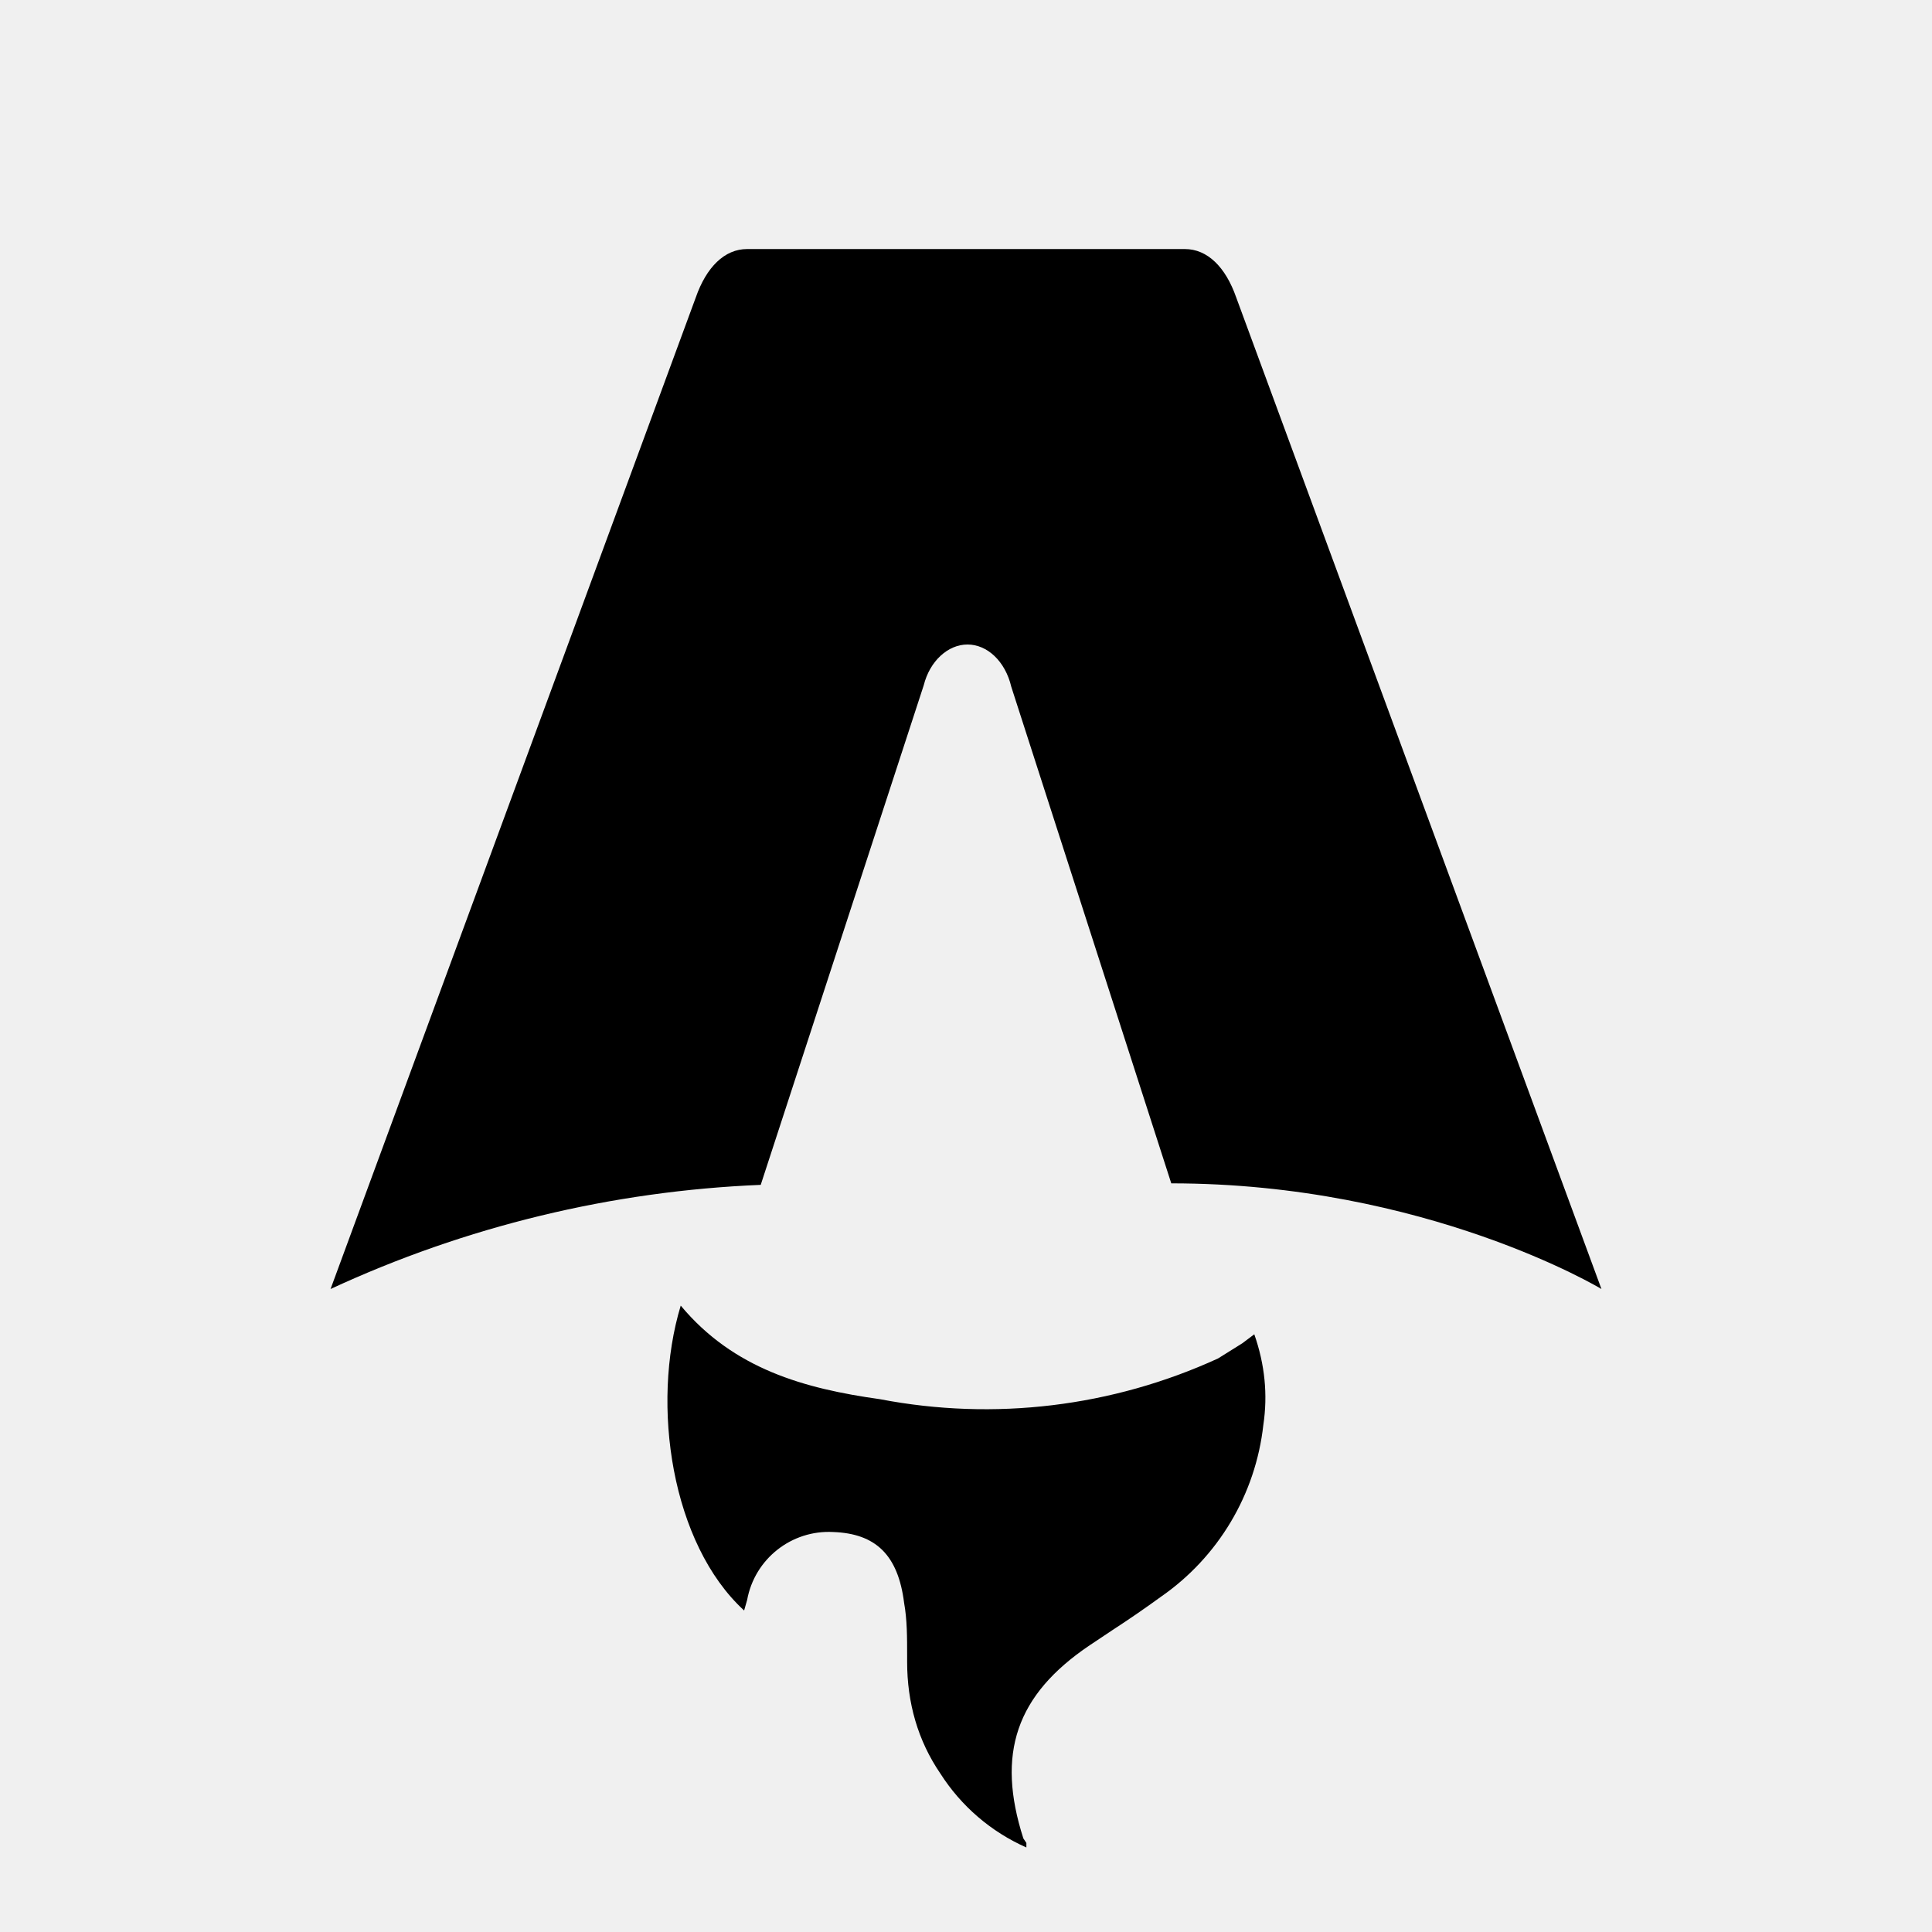
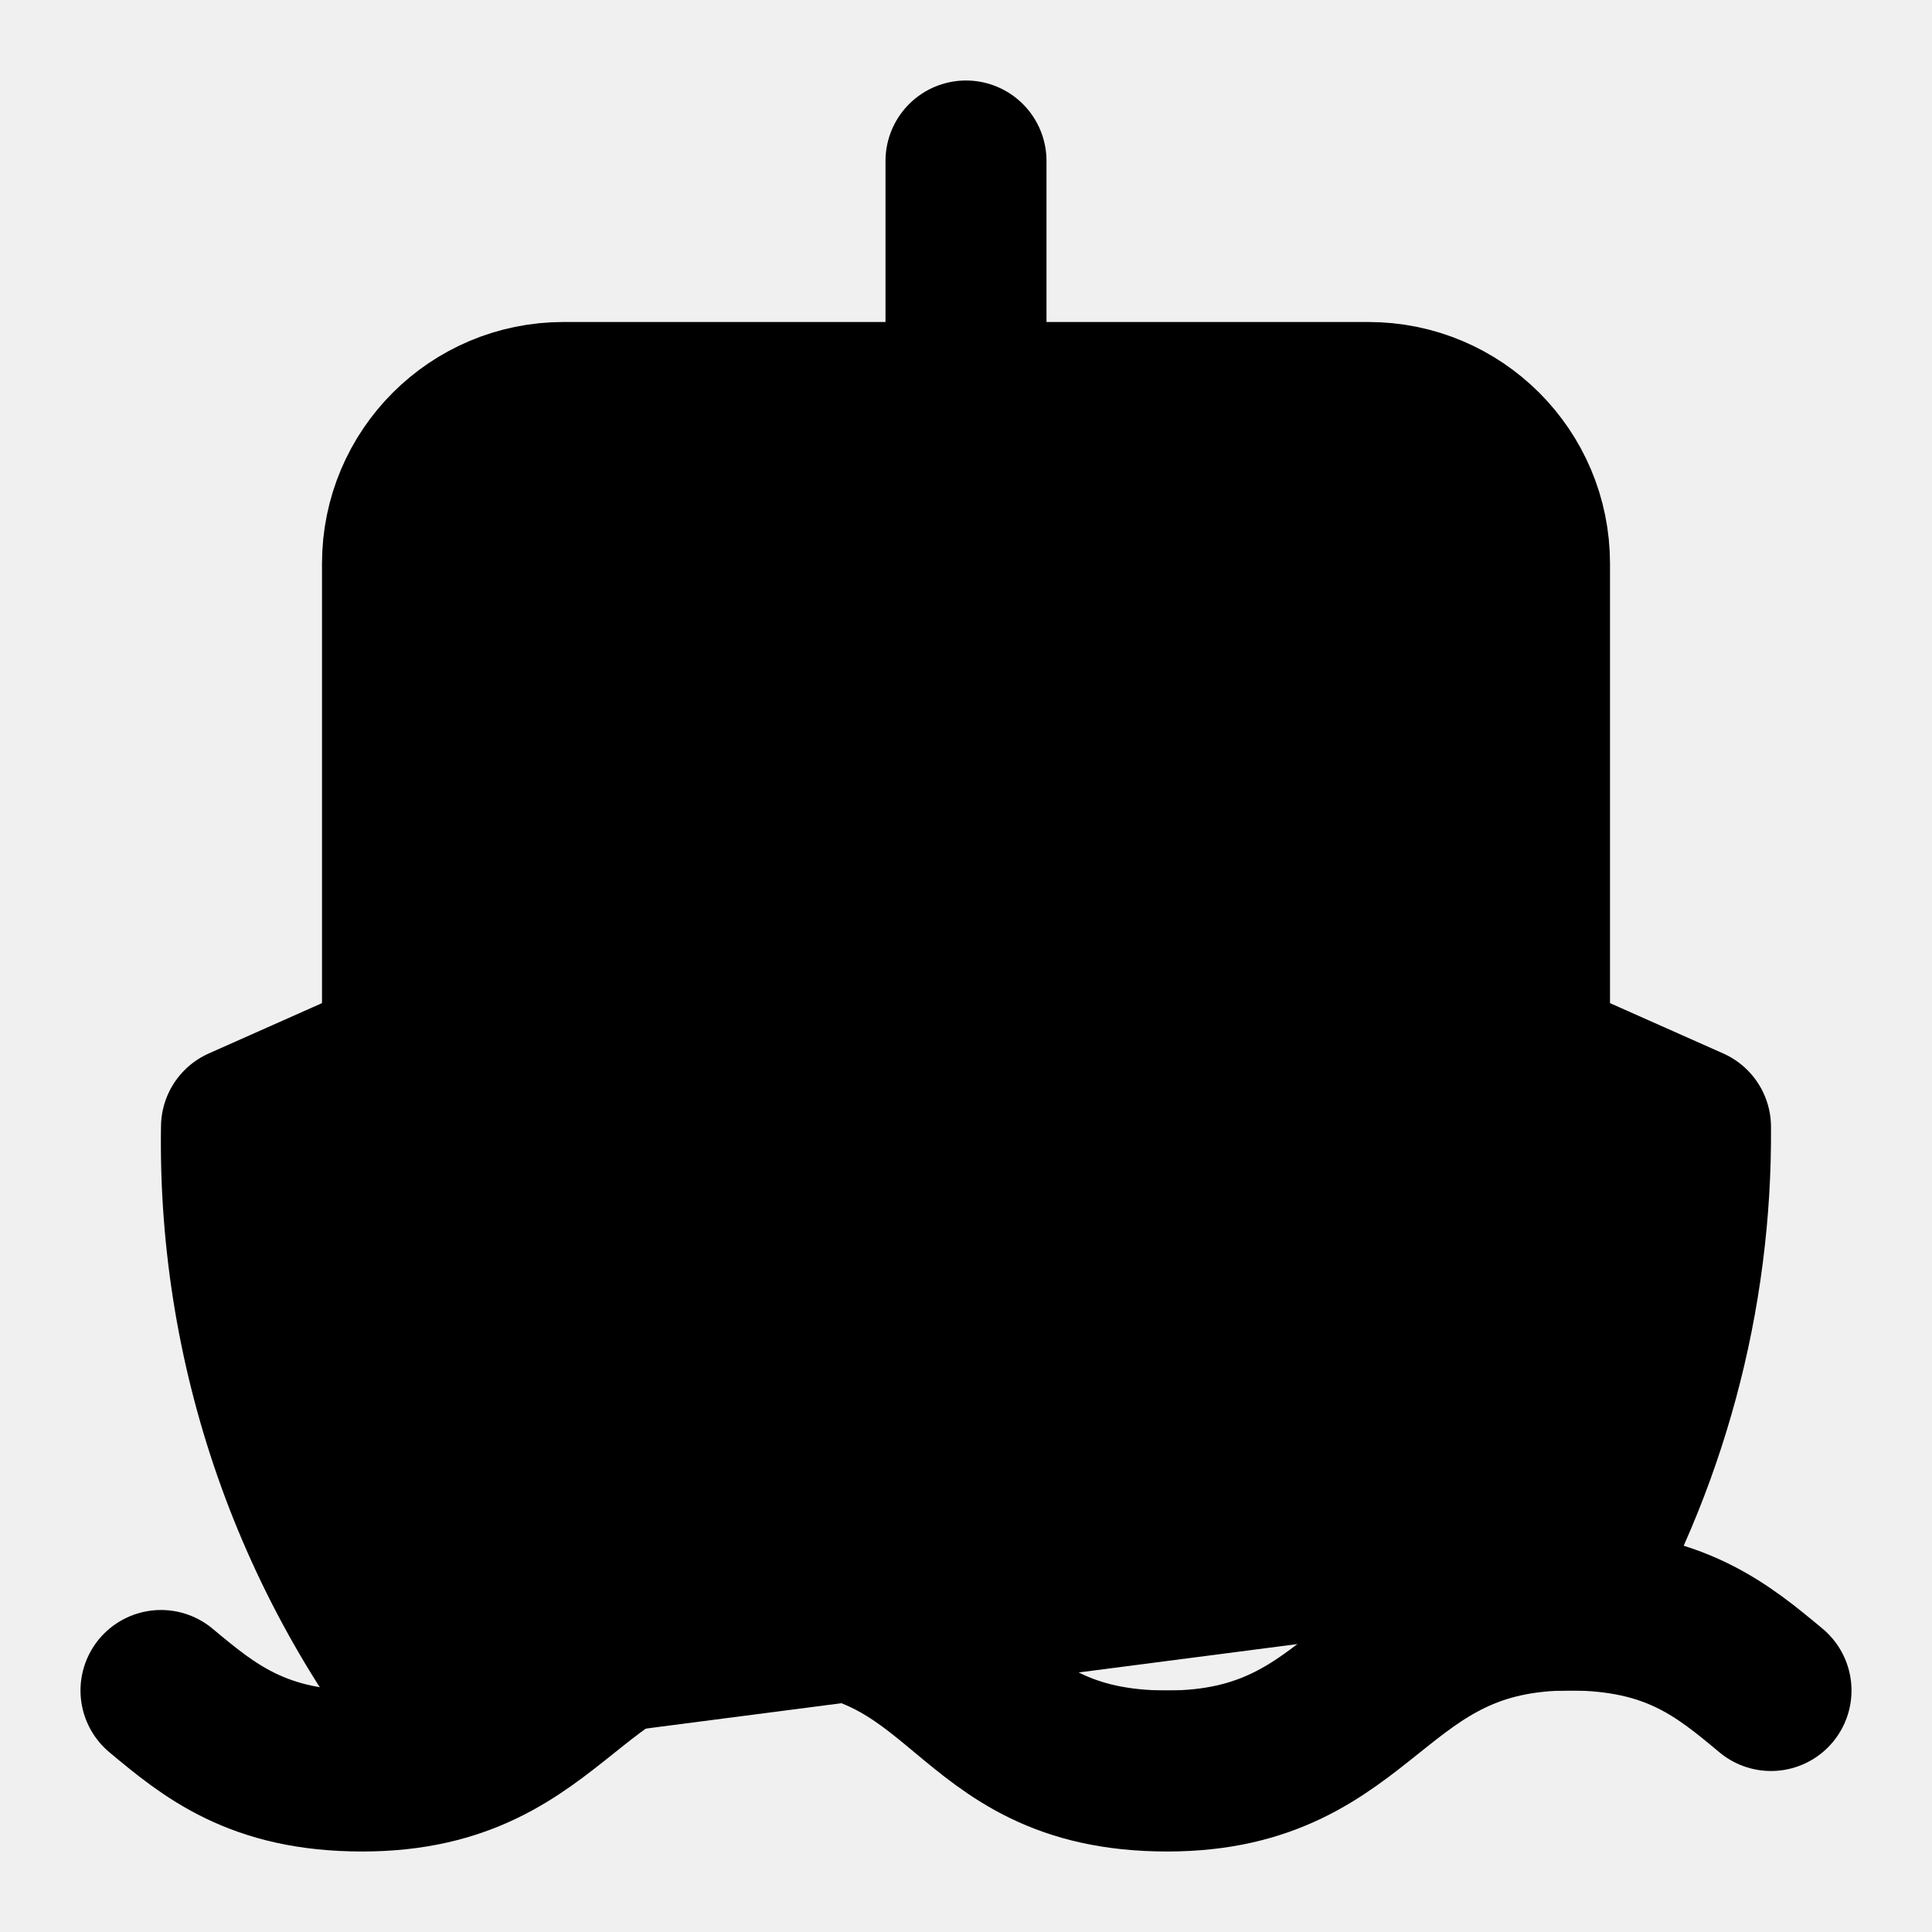
- <svg xmlns="http://www.w3.org/2000/svg" fill="none" viewBox="0 0 128 128">
-   <path d="M50.4 78.5a75.1 75.1 0 0 0-28.5 6.9l24.2-65.7c.7-2 1.9-3.2 3.4-3.2h29c1.5 0 2.7 1.2 3.4 3.2l24.2 65.7s-11.6-7-28.5-7L67 45.5c-.4-1.7-1.6-2.8-2.9-2.8-1.3 0-2.5 1.1-2.9 2.7L50.4 78.5Zm-1.1 28.2Zm-4.2-20.2c-2 6.6-.6 15.8 4.2 20.2a17.5 17.5 0 0 1 .2-.7 5.5 5.5 0 0 1 5.7-4.5c2.8.1 4.3 1.5 4.7 4.7.2 1.1.2 2.3.2 3.5v.4c0 2.7.7 5.2 2.2 7.4a13 13 0 0 0 5.7 4.9v-.3l-.2-.3c-1.8-5.6-.5-9.5 4.4-12.8l1.5-1a73 73 0 0 0 3.2-2.2 16 16 0 0 0 6.8-11.4c.3-2 .1-4-.6-6l-.8.6-1.6 1a37 37 0 0 1-22.4 2.7c-5-.7-9.7-2-13.2-6.2Z" />
+ <svg xmlns="http://www.w3.org/2000/svg" width="24" height="24" viewBox="0 0 24 24" fill="none" stroke="currentColor" stroke-width="2" stroke-linecap="round" stroke-linejoin="round" class="lucide lucide-ship-icon lucide-ship">
+   <path d="M12 10.189V14" />
+   <path d="M12 2v3" />
+   <path d="M19 13V7a2 2 0 0 0-2-2H7a2 2 0 0 0-2 2v6" />
+   <path d="M19.38 20A11.6 11.6 0 0 0 21 14l-8.188-3.639a2 2 0 0 0-1.624 0L3 14a11.6 11.6 0 0 0 2.81 7.76" />
+   <path d="M2 21c.6.5 1.2 1 2.5 1 2.5 0 2.5-2 5-2 1.3 0 1.9.5 2.5 1s1.2 1 2.5 1c2.5 0 2.5-2 5-2 1.3 0 1.9.5 2.5 1" />
  <style>
        path { fill: #000; }
        @media (prefers-color-scheme: dark) {
            path { fill: #FFF; }
        }
    </style>
</svg>
